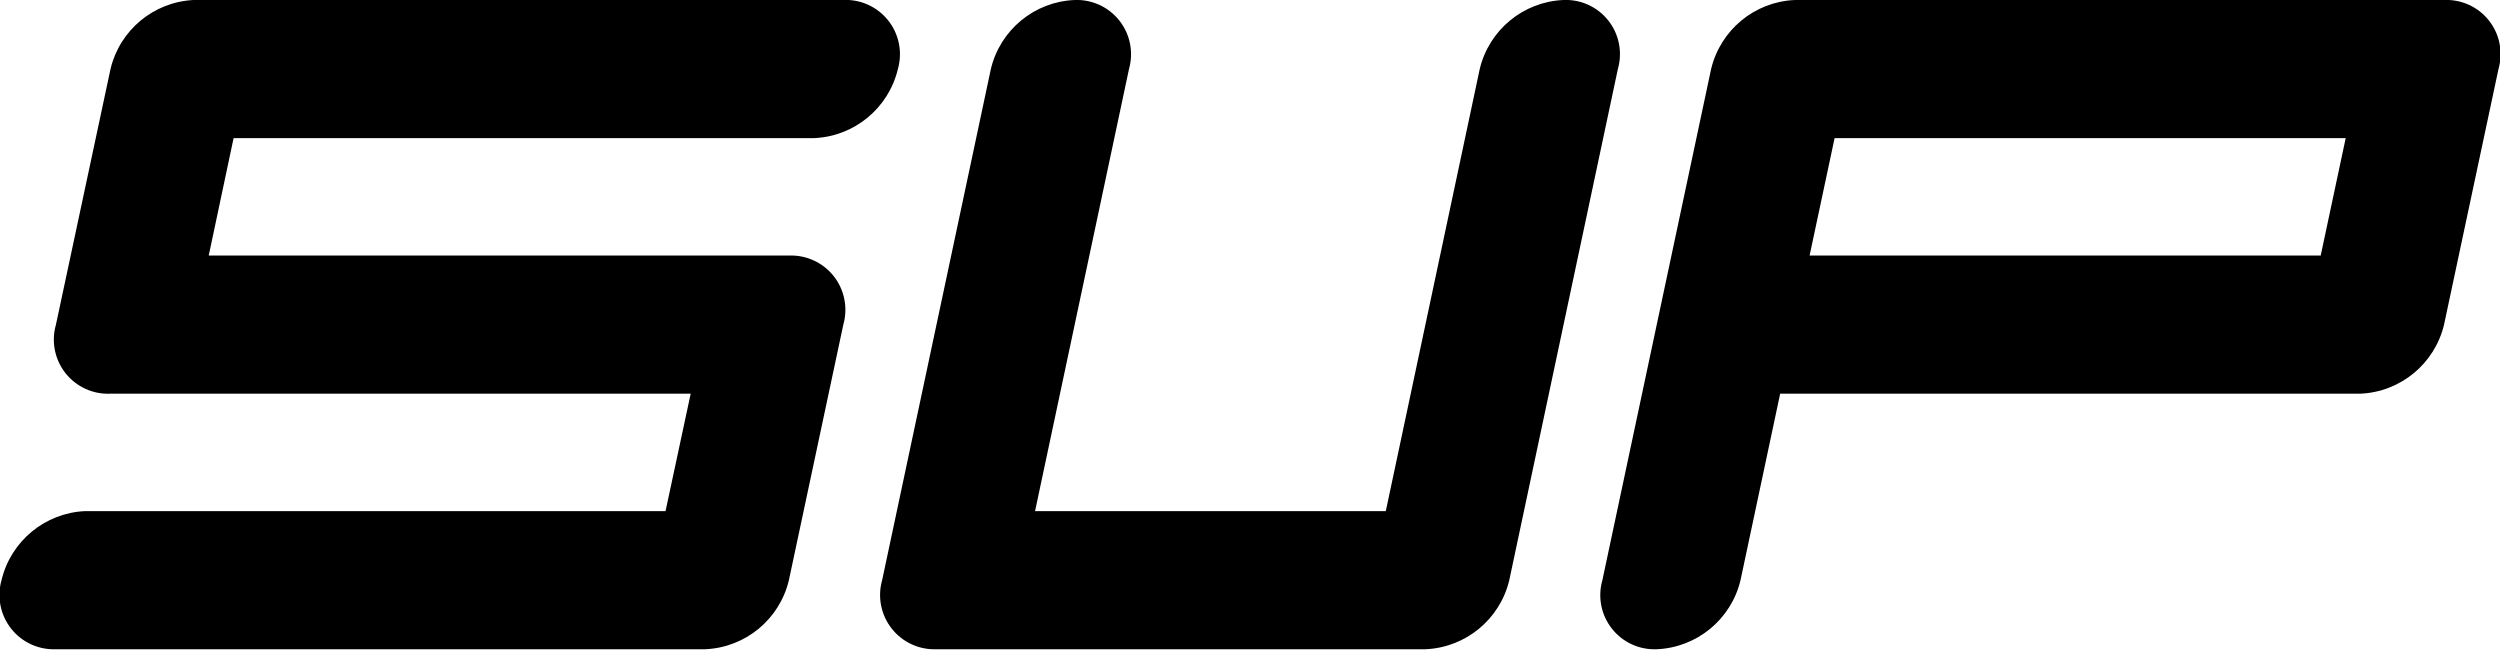
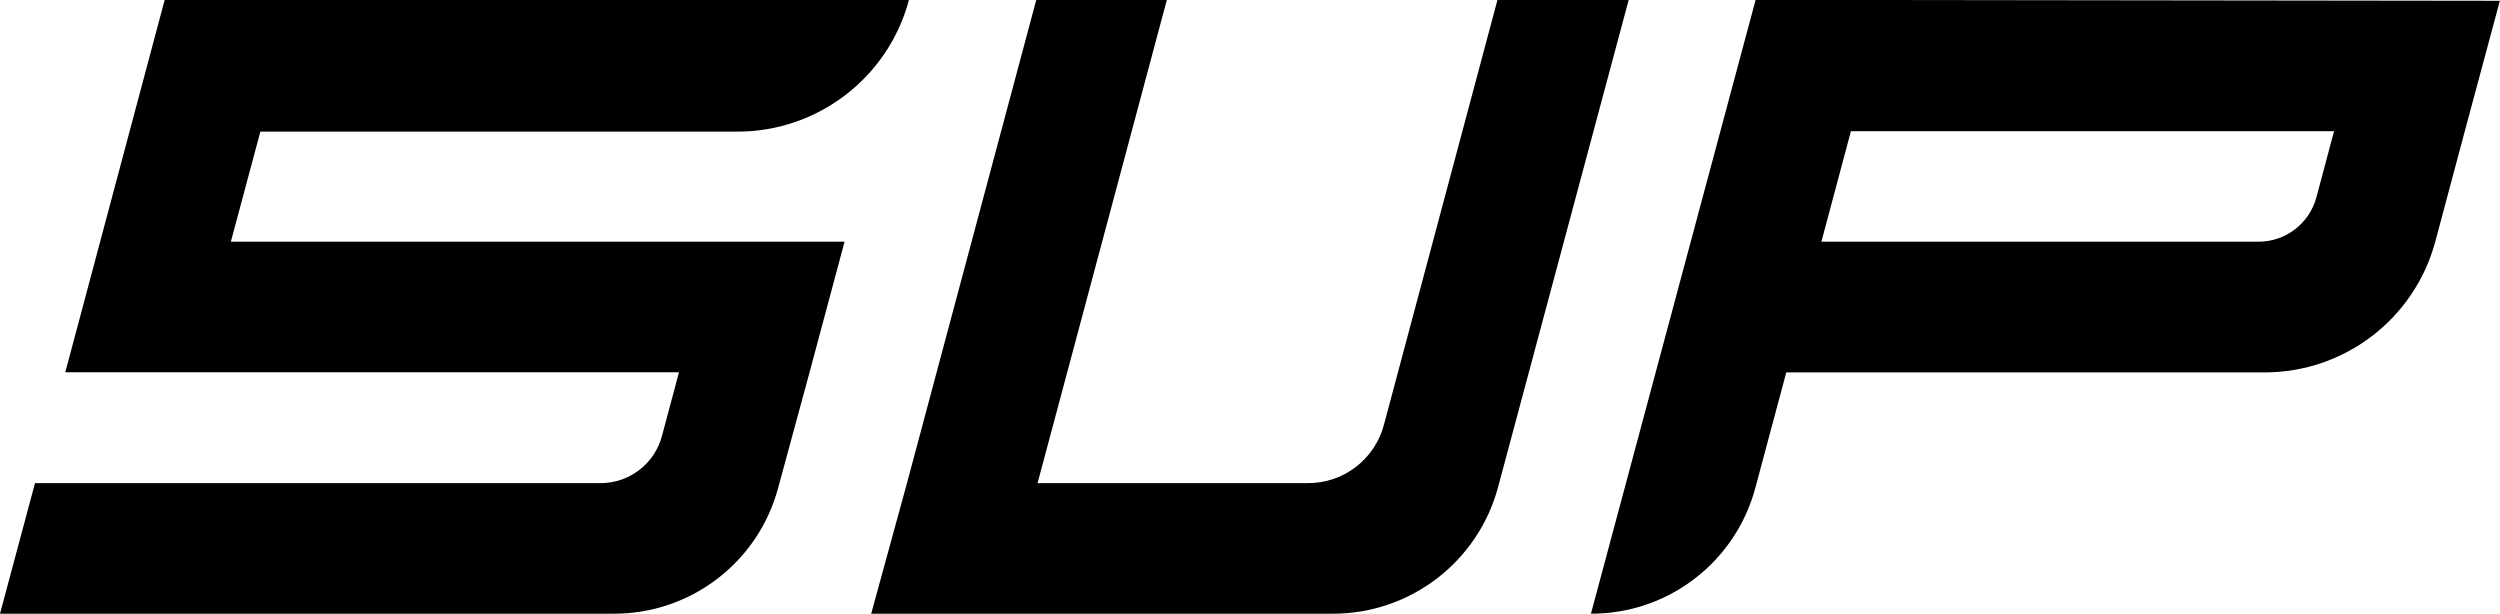
- <svg xmlns="http://www.w3.org/2000/svg" viewBox="0 0 180.98 47">
+ <svg xmlns="http://www.w3.org/2000/svg" viewBox="0 0 191.46 47.01">
  <g id="Layer_2" data-name="Layer 2">
    <g id="Layer_1-2" data-name="Layer 1">
-       <path d="M58.91,10A6.52,6.52,0,0,0,65,5,3.93,3.93,0,0,0,61,0H14A6.51,6.51,0,0,0,8,5L4.05,23.5A3.92,3.92,0,0,0,8,28.5H50L48.18,37h-42A6.52,6.52,0,0,0,.11,42a3.93,3.93,0,0,0,3.94,5h47a6.51,6.51,0,0,0,6.06-5l3.94-18.5a3.93,3.93,0,0,0-3.94-5h-42l1.8-8.5Z" />
-       <path d="M113.18,0a6.52,6.52,0,0,0-6.06,5l-6.8,32H74.93l6.8-32a3.93,3.93,0,0,0-3.94-5,6.51,6.51,0,0,0-6.06,5L63.86,42a3.93,3.93,0,0,0,3.94,5h35.39a6.52,6.52,0,0,0,6.07-5l7.86-37A3.92,3.92,0,0,0,113.18,0Z" />
-       <path d="M176.93,0h-47a6.52,6.52,0,0,0-6.06,5L116,42a3.92,3.92,0,0,0,3.93,5A6.52,6.52,0,0,0,126,42l2.87-13.5h42a6.52,6.52,0,0,0,6.06-5L180.87,5A3.92,3.92,0,0,0,176.93,0ZM132.81,10h37L168,18.5H131Z" />
+       <path d="M114.68,0,106,32.48A6,6,0,0,1,100.14,37H79.46l9.9-37h-10l-9.9,37L66.72,47h35.36a13.09,13.09,0,0,0,12.65-9.7L124.73,0Z" />
+       <path d="M69.61,0h-57L5,28.51H52l-1.31,4.9A4.86,4.86,0,0,1,46,37H2.68L0,47H47a13,13,0,0,0,12.6-9.66L62,28.51l2.68-10h-47l2.26-8.43H56.49A13.59,13.59,0,0,0,69.61,0Z" />
+       <path d="M144.45,0h-10L121.84,47h0a13,13,0,0,0,12.6-9.67l2.36-8.81h36.64a13.53,13.53,0,0,0,13.06-10h0l2.26-8.46h0l2.69-10Zm28.47,18.51H139.49l2.26-8.46h37l-1.35,5.06A4.59,4.59,0,0,1,172.92,18.51Z" />
    </g>
  </g>
</svg>
